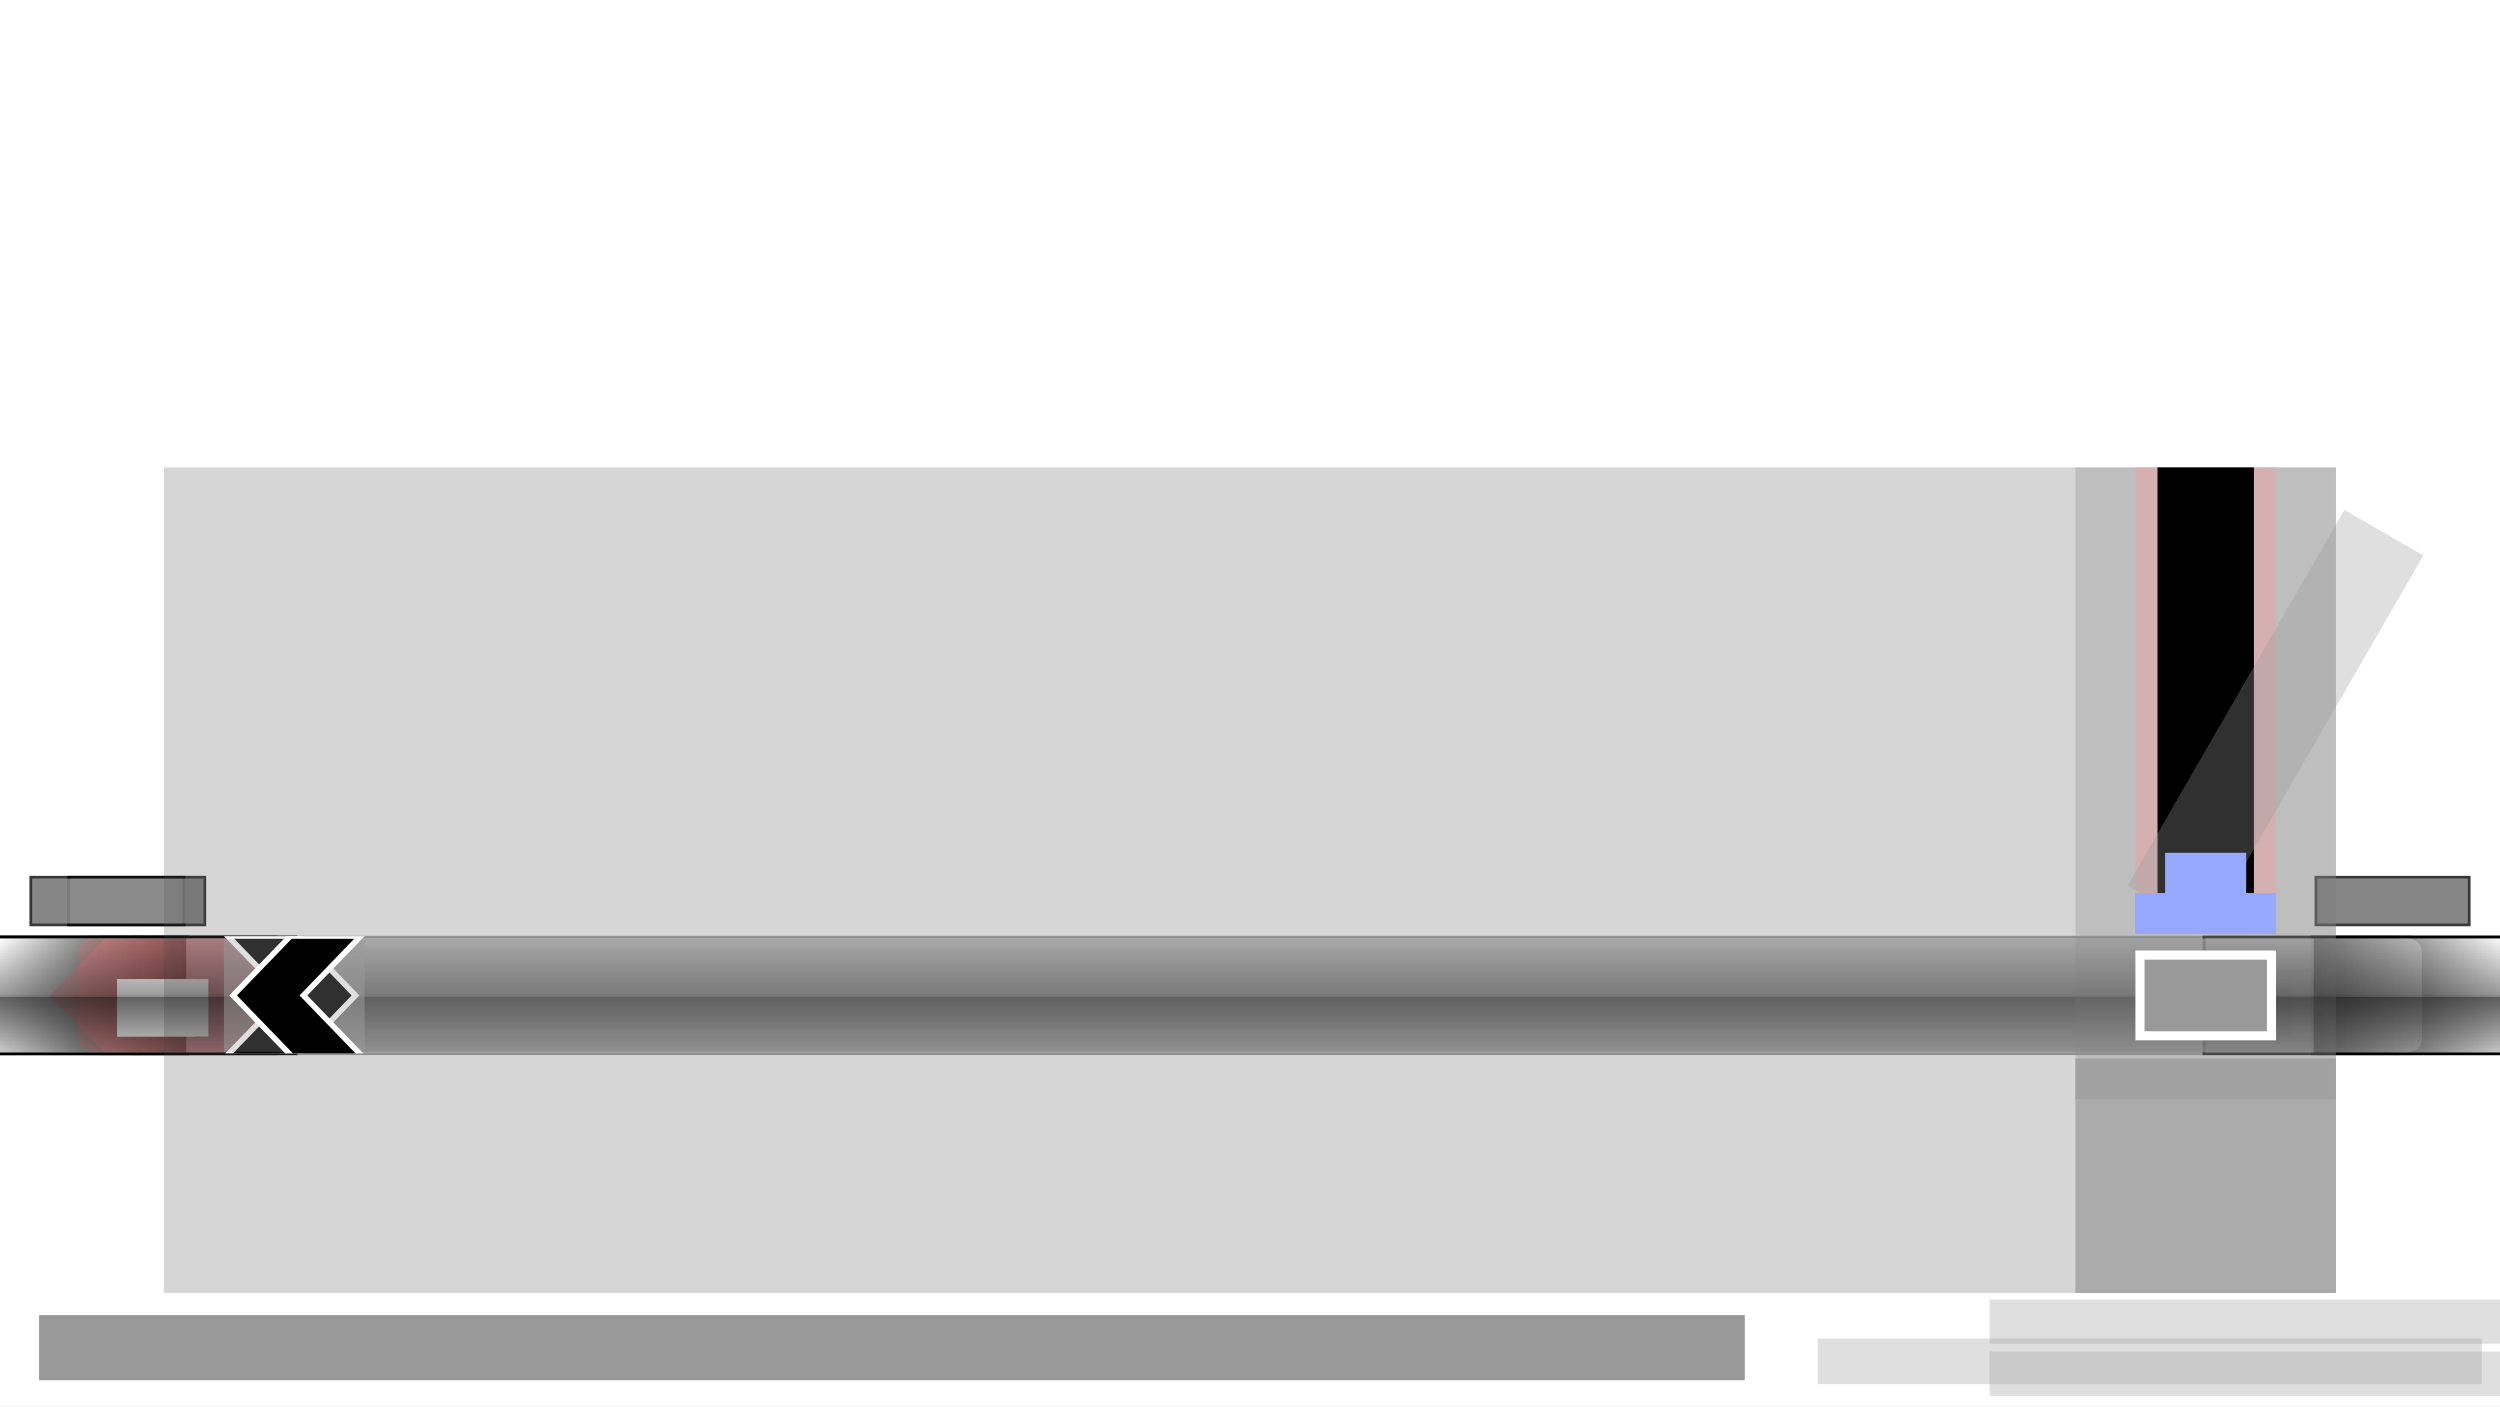
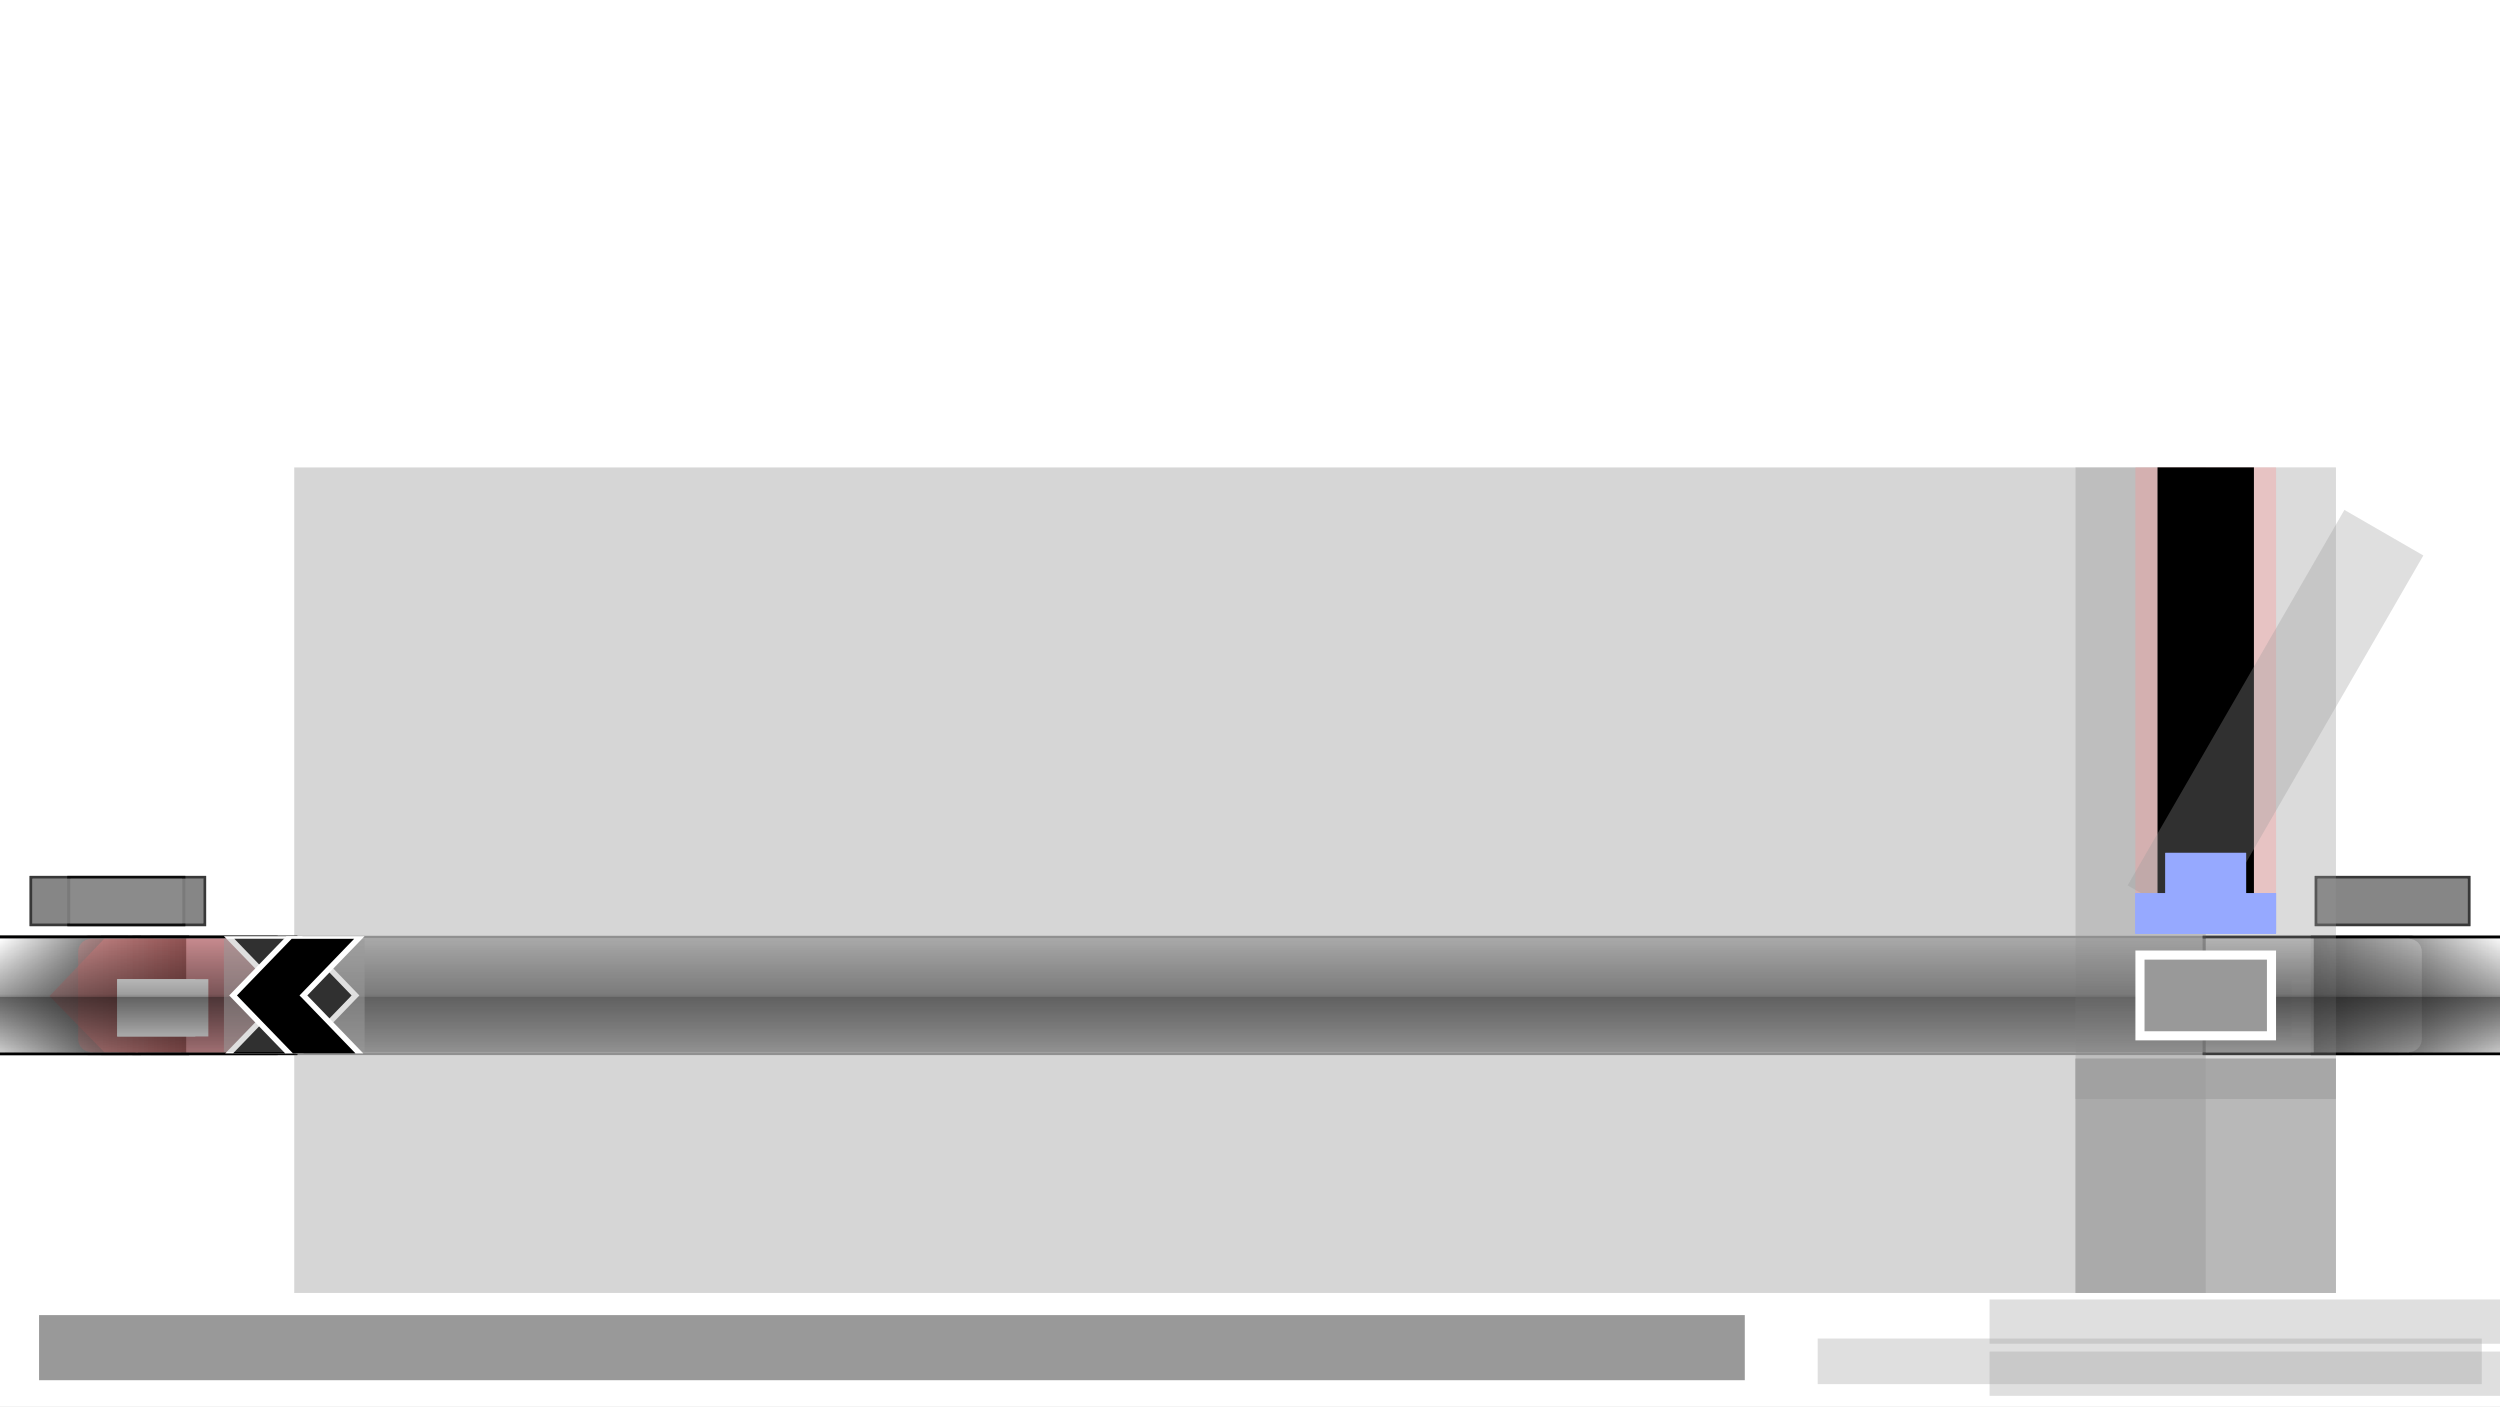
<svg xmlns="http://www.w3.org/2000/svg" id="display" viewBox="0 0 1920 1080">
  <defs>
    <linearGradient id="tokyuBackGradient" x1="0" y1="0" x2="0" y2="1" gradientUnits="objectBoundingBox">
      <stop offset="0.00%" stop-color="rgb(74, 75, 86)" />
      <stop offset="47.31%" stop-color="rgb(37, 37, 41)" />
      <stop offset="47.92%" stop-color="rgb(6, 6, 8)" />
      <stop offset="52.06%" stop-color="rgb(7, 7, 7)" />
      <stop offset="92.70%" stop-color="rgb(75, 74, 81)" />
      <stop offset="93.05%" stop-color="rgb(166, 167, 172)" />
      <stop offset="94.63%" stop-color="rgb(21, 21, 21)" />
      <stop offset="95.16%" stop-color="rgb(255, 255, 255)" />
      <stop offset="96.73%" stop-color="rgb(255, 255, 255)" />
      <stop offset="96.99%" stop-color="rgb(255, 0, 0)" />
      <stop offset="99.68%" stop-color="rgb(255, 0, 0)" />
      <stop offset="100.00%" stop-color="rgb(255, 30, 30)" />
    </linearGradient>
    <linearGradient id="innerGradient" x1="0" y1="0" x2="0" y2="1">
      <stop offset="0%" stop-color="rgb(255, 255, 255)" />
      <stop offset="51%" stop-color="rgb(220, 220, 220)" />
      <stop offset="51.11%" stop-color="rgb(158, 158, 158)" />
      <stop offset="81.11%" stop-color="rgb(201, 201, 201)" />
      <stop offset="100%" stop-color="rgb(228, 228, 228)" />
    </linearGradient>
    <linearGradient id="outerGradient" x1="0" y1="0" x2="0" y2="1">
      <stop offset="0%" stop-color="rgb(255, 255, 255)" />
      <stop offset="17.78%" stop-color="rgb(228, 228, 228)" />
      <stop offset="48.89%" stop-color="rgb(182, 182, 182)" />
      <stop offset="51.11%" stop-color="rgb(158, 158, 158)" />
      <stop offset="81.11%" stop-color="rgb(201, 201, 201)" />
      <stop offset="100%" stop-color="rgb(228, 228, 228)" />
    </linearGradient>
    <linearGradient id="outlineGradient" x1="0" y1="0" x2="0" y2="1">
      <stop offset="0%" stop-color="rgb(44, 44, 44)" />
      <stop offset="100%" stop-color="rgb(211, 211, 211)" />
    </linearGradient>
    <filter id="outline">
      <feMorphology in="SourceAlpha" result="DILATED" operator="dilate" radius="2" />
      <feFlood flood-color="black" result="BLACK" />
      <feComposite in="BLACK" in2="DILATED" operator="in" result="OUTLINE" />
      <feMerge>
        <feMergeNode in="OUTLINE" />
        <feMergeNode in="SourceGraphic" />
      </feMerge>
    </filter>
    <filter id="dropShadow" x="-50%" y="-50%" width="200%" height="200%">
      <feDropShadow dx="0" dy="4" stdDeviation="4" flood-color="black" flood-opacity="0.5" />
    </filter>
    <filter id="dropShadow2" x="-50%" y="-50%" width="200%" height="200%">
      <feDropShadow dx="0" dy="-4" stdDeviation="4" flood-color="black" flood-opacity="0.5" />
    </filter>
    <linearGradient id="lineShadowLeft" x1="0" y1="0" x2="1" y2="0">
      <stop offset="0%" stop-color="#ffffff" />
      <stop offset="100%" stop-color="#000000" />
    </linearGradient>
    <linearGradient id="lineShadowRight" x1="0" y1="0" x2="1" y2="0">
      <stop offset="0%" stop-color="#000000" />
      <stop offset="100%" stop-color="#ffffff" />
    </linearGradient>
    <filter id="grayscale">
      <feColorMatrix type="matrix" values="0.333 0.333 0.333 0 0.2 0.333 0.333 0.333 0 0.2 0.333 0.333 0.333 0 0.2 0 0 0 1 0" />
    </filter>
  </defs>
  <rect lcdParts="static" id="background" x="0" y="0" width="1920" height="1080" fill="#FFFFFF" />
  <g lcdParts="arrange" isDraw="direction == 0" arrange-axis="x" arrange-interval="0" lcd-holAlign="right" shadowId="inner, outer" filter="url(#outline)">
    <rect lcdParts="arrangeArea" x="0" y="721" width="1920" height="87" fill="rgba(221, 221, 221, 0.2)" />
    <g lcdParts="group" lcd-color="rootSection.color">
      <rect lcdParts="groupArea" x="0" y="721" width="226" height="87" fill="rgba(221, 221, 221, 0.2)" />
      <rect lcdParts="static" isDraw="(rootSection.type == 0) and (rootSection.isConnect)" lcd-noFilter="true" noFilterZ="down" lcd-color="url(#lineShadowLeft)" shadowId="" x="0" y="721" width="143" height="87" fill="url(#lineShadowLeft)" />
      <path lcdParts="static" isDraw="rootSection.type == 0" d="M 70 721 H 226 V 808 H 70 a 10 10 0 0 1 -10 -10 V 731 a 10 10 0 0 1 10 -10 Z" fill="rgba(215,129,129,0.4)" />
      <rect lcdParts="static" isDraw="(rootSection.type == 1) and (direction == 0)" x="0" y="721" width="226" height="87" fill="rgba(227,127,127,0.4)" />
      <polygon lcdParts="static" isDraw="(rootSection.type == 1) and (direction == 1)" points="226,721 80,721 38,765 80,808 226,808" fill="rgba(227,127,127,0.4)" />
      <rect lcdParts="textBox" lcdText="#{rootSection.lineName}" visible="langId != 2" isDraw="isDrawLineName" lcd-noFilter="true" lcd-color="rootSection.lineNameColor" x="25" y="675" width="115" height="34" fill="#99999950" data-style="{&quot;fontFamily&quot;: &quot;BIZ UDGothic&quot;, &quot;fontWeight&quot;: &quot;600&quot;, &quot;textAnchor&quot;: &quot;middle&quot;}" />
      <rect lcdParts="textBox" lcdText="#{rootSection.lineNameEng}" visible="langId == 2" isDraw="isDrawLineName" lcd-noFilter="true" lcd-color="rootSection.lineNameColor" x="25" y="675" width="115" height="34" fill="#99999950" data-style="{&quot;fontFamily&quot;: &quot;sans-serif&quot;, &quot;fontWeight&quot;: &quot;600&quot;, &quot;textAnchor&quot;: &quot;middle&quot;}" />
    </g>
    <g lcdParts="group" lcd-arg="section:sections" argDirection="0">
      <rect lcdParts="groupArea" x="0" y="721" width="210" height="87" fill="rgba(221, 221, 221, 0.2)" />
      <rect lcdParts="static" isDraw="$section.type == 0" lcd-color="$section.color1" x="-1" y="721" width="107" height="87" fill="rgba(227,127,127,0.4)" />
      <rect lcdParts="static" isDraw="$section.type == 0" lcd-color="$section.color2" x="104" y="721" width="107" height="87" fill="rgba(227,127,127,0.4)" />
      <path lcdParts="static" isDraw="$section.type == 1" lcd-color="$section.color1" d=" M -1 721 L 96 721 Q 82 742.75, 96 766.5 Q 124 788.25, 96 808 L -1 808 Z " fill="rgba(0,191,255,0.20)" stroke-width="2" data-basePoint="1484,721" />
      <path lcdParts="static" isDraw="$section.type == 1" lcd-color="$section.color2" d=" M 211 721 L 118 721 Q 94 740, 116 764.5 Q 131 780, 118 808 L 211 808 Z " fill="rgba(0,191,255,0.20)" stroke-width="2" data-basePoint="1484,721" />
      <rect lcdParts="textBox" lcdText="#{$section.lineName}" visible="langId != 2" isDraw="isDrawLineName" lcd-noFilter="true" lcd-color="$section.lineNameColor" x="54" y="675" width="102" height="34" fill="#99999950" data-style="{&quot;fontFamily&quot;: &quot;BIZ UDGothic&quot;, &quot;fontWeight&quot;: &quot;600&quot;, &quot;textAnchor&quot;: &quot;middle&quot;}" />
      <rect lcdParts="textBox" lcdText="#{$section.lineNameEng}" visible="langId == 2" isDraw="isDrawLineName" lcd-noFilter="true" lcd-color="$section.lineNameColor" x="54" y="675" width="102" height="34" fill="#99999950" data-style="{&quot;fontFamily&quot;: &quot;sans-serif&quot;, &quot;fontWeight&quot;: &quot;600&quot;, &quot;textAnchor&quot;: &quot;middle&quot;}" />
    </g>
    <g lcdParts="group" lcd-color="arrowSection.color">
      <rect lcdParts="groupArea" x="1694" y="721" width="226" height="87" fill="rgba(221, 221, 221, 0.2)" />
      <rect lcdParts="static" isDraw="(arrowSection.type == 0) and (arrowSection.isConnect)" lcd-noFilter="true" noFilterZ="down" lcd-color="url(#lineShadowRight)" shadowId="" x="1777" y="721" width="143" height="87" fill="url(#lineShadowRight)" />
      <path lcdParts="static" isDraw="arrowSection.type == 0" d="M 1850 721 H 1694 V 808 H 1850 a 10 10 0 0 0 10 -10 V 731 a 10 10 0 0 0 -10 -10 Z" data-basePoint="1694,721" fill="rgba(221, 221, 221, 0.4)" />
      <rect lcdParts="static" isDraw="(arrowSection.type == 1) and (direction == 1)" x="1694" y="721" width="226" height="87" fill="rgba(221, 221, 221, 0.2)" />
      <polygon lcdParts="static" isDraw="(arrowSection.type == 1) and (direction == 0)" points="1694,721 1840,721 1882,765 1840,808 1694,808" fill="rgba(221, 221, 221, 0.4)" />
      <rect lcdParts="textBox" lcdText="#{arrowSection.lineName}" visible="langId != 2" isDraw="isDrawLineName" lcd-noFilter="true" lcd-color="arrowSection.lineNameColor" x="1780" y="675" width="115" height="34" fill="#99999950" data-style="{&quot;fontFamily&quot;: &quot;BIZ UDGothic&quot;, &quot;fontWeight&quot;: &quot;600&quot;, &quot;textAnchor&quot;: &quot;middle&quot;}" />
      <rect lcdParts="textBox" lcdText="#{arrowSection.lineNameEng}" visible="langId == 2" isDraw="isDrawLineName" lcd-noFilter="true" lcd-color="arrowSection.lineNameColor" x="1780" y="675" width="115" height="34" fill="#99999950" data-style="{&quot;fontFamily&quot;: &quot;sans-serif&quot;, &quot;fontWeight&quot;: &quot;600&quot;, &quot;textAnchor&quot;: &quot;middle&quot;}" />
      <rect lcdParts="textBox" lcdText="(分)" visible="langId != 2" isDraw="isDrawTime" x="1770" y="752" width="60" height="44" fill="#ffffff" data-style="{&quot;fill&quot;: &quot;rgb(255, 255, 255)&quot;, &quot;fontFamily&quot;: &quot;BIZ UDGothic&quot;, &quot;fontWeight&quot;: &quot;600&quot;, &quot;textAnchor&quot;: &quot;middle&quot;, &quot;textShadow&quot;: &quot;1px 1px 1px rgb(50, 50, 50)&quot;}" />
      <rect lcdParts="textBox" lcdText="(min)" visible="langId == 2" isDraw="isDrawTime" x="1760" y="752" width="70" height="44" fill="#ffffff" data-style="{&quot;fill&quot;: &quot;rgb(255, 255, 255)&quot;, &quot;fontFamily&quot;: &quot;sans-serif&quot;, &quot;fontWeight&quot;: &quot;600&quot;, &quot;textAnchor&quot;: &quot;middle&quot;, &quot;textShadow&quot;: &quot;1px 1px 1px rgb(50, 50, 50)&quot;}" />
    </g>
  </g>
  <g lcdParts="arrange" isDraw="direction == 1" arrangeDirection="1" arrange-axis="x" arrange-interval="0" shadowId="inner, outer" filter="url(#outline)">
    <rect lcdParts="arrangeArea" x="0" y="721" width="1920" height="87" fill="rgba(221, 221, 221, 0.2)" />
    <g lcdParts="group" lcd-color="rootSection.color">
      <rect lcdParts="groupArea" x="1694" y="721" width="226" height="87" fill="rgba(221, 221, 221, 0.2)" />
      <rect lcdParts="static" isDraw="(rootSection.type == 0) and (rootSection.isConnect)" lcd-noFilter="true" noFilterZ="down" lcd-color="url(#lineShadowRight)" shadowId="" x="1777" y="721" width="143" height="87" fill="url(#lineShadowRight)" />
      <path lcdParts="static" isDraw="rootSection.type == 0" d="M 1850 721 H 1694 V 808 H 1850 a 10 10 0 0 0 10 -10 V 731 a 10 10 0 0 0 -10 -10 Z" data-basePoint="1694,721" fill="rgba(221, 221, 221, 0.4)" />
      <rect lcdParts="static" isDraw="(rootSection.type == 1) and (direction == 1)" x="1694" y="721" width="226" height="87" fill="rgba(221, 221, 221, 0.2)" />
      <rect lcdParts="textBox" lcdText="#{rootSection.lineName}" visible="langId != 2" isDraw="isDrawLineName" lcd-noFilter="true" lcd-color="rootSection.lineNameColor" x="1780" y="675" width="115" height="34" fill="#99999950" data-style="{&quot;fontFamily&quot;: &quot;BIZ UDGothic&quot;, &quot;fontWeight&quot;: &quot;600&quot;, &quot;textAnchor&quot;: &quot;middle&quot;}" />
      <rect lcdParts="textBox" lcdText="#{rootSection.lineNameEng}" visible="langId == 2" isDraw="isDrawLineName" lcd-noFilter="true" lcd-color="rootSection.lineNameColor" x="1780" y="675" width="115" height="34" fill="#99999950" data-style="{&quot;fontFamily&quot;: &quot;sans-serif&quot;, &quot;fontWeight&quot;: &quot;600&quot;, &quot;textAnchor&quot;: &quot;middle&quot;}" />
    </g>
    <g lcdParts="group" lcd-arg="section:sections">
      <rect lcdParts="groupArea" x="0" y="721" width="210" height="87" fill="rgba(221, 221, 221, 0.2)" />
      <rect lcdParts="static" isDraw="$section.type == 0" lcd-color="$section.color2" x="-1" y="721" width="107" height="87" fill="rgba(227,127,127,0.4)" />
      <rect lcdParts="static" isDraw="$section.type == 0" lcd-color="$section.color1" x="104" y="721" width="107" height="87" fill="rgba(227,127,127,0.4)" />
      <path lcdParts="static" isDraw="$section.type == 1" lcd-color="$section.color2" d=" M -1 721 L 96 721 Q 82 742.75, 96 766.5 Q 124 788.25, 96 808 L -1 808 Z " fill="rgba(0,191,255,0.20)" stroke-width="2" data-basePoint="1484,721" />
      <path lcdParts="static" isDraw="$section.type == 1" lcd-color="$section.color1" d=" M 211 721 L 118 721 Q 94 740, 116 764.5 Q 131 780, 118 808 L 211 808 Z " fill="rgba(0,191,255,0.20)" stroke-width="2" data-basePoint="1484,721" />
      <rect lcdParts="textBox" lcdText="#{$section.lineName}" visible="langId != 2" isDraw="isDrawLineName" lcd-noFilter="true" lcd-color="$section.lineNameColor" x="54" y="675" width="102" height="34" fill="#99999950" data-style="{&quot;fontFamily&quot;: &quot;BIZ UDGothic&quot;, &quot;fontWeight&quot;: &quot;600&quot;, &quot;textAnchor&quot;: &quot;middle&quot;}" />
      <rect lcdParts="textBox" lcdText="#{$section.lineNameEng}" visible="langId == 2" isDraw="isDrawLineName" lcd-noFilter="true" lcd-color="$section.lineNameColor" x="54" y="675" width="102" height="34" fill="#99999950" data-style="{&quot;fontFamily&quot;: &quot;sans-serif&quot;, &quot;fontWeight&quot;: &quot;600&quot;, &quot;textAnchor&quot;: &quot;middle&quot;}" />
    </g>
    <g lcdParts="group" lcd-color="arrowSection.color">
      <rect lcdParts="groupArea" x="0" y="721" width="226" height="87" fill="rgba(221, 221, 221, 0.2)" />
      <rect lcdParts="static" isDraw="(arrowSection.type == 0) and (arrowSection.isConnect)" lcd-noFilter="true" noFilterZ="down" lcd-color="url(#lineShadowLeft)" shadowId="" x="0" y="721" width="143" height="87" fill="url(#lineShadowLeft)" />
      <path lcdParts="static" isDraw="arrowSection.type == 0" d="M 70 721 H 226 V 808 H 70 a 10 10 0 0 1 -10 -10 V 731 a 10 10 0 0 1 10 -10 Z" fill="rgba(215,129,129,0.4)" />
      <polygon lcdParts="static" isDraw="arrowSection.type == 1" points="226,721 80,721 38,765 80,808 226,808" fill="rgba(227,127,127,0.4)" />
      <rect lcdParts="textBox" lcdText="#{arrowSection.lineName}" visible="langId != 2" isDraw="isDrawLineName" lcd-noFilter="true" lcd-color="arrowSection.lineNameColor" x="25" y="675" width="115" height="34" fill="#99999950" data-style="{&quot;fontFamily&quot;: &quot;BIZ UDGothic&quot;, &quot;fontWeight&quot;: &quot;600&quot;, &quot;textAnchor&quot;: &quot;middle&quot;}" />
      <rect lcdParts="textBox" lcdText="#{arrowSection.lineNameEng}" visible="langId == 2" isDraw="isDrawLineName" lcd-noFilter="true" lcd-color="arrowSection.lineNameColor" x="25" y="675" width="115" height="34" fill="#99999950" data-style="{&quot;fontFamily&quot;: &quot;sans-serif&quot;, &quot;fontWeight&quot;: &quot;600&quot;, &quot;textAnchor&quot;: &quot;middle&quot;}" />
      <rect lcdParts="textBox" lcdText="(分)" visible="langId != 2" isDraw="isDrawTime" x="90" y="752" width="60" height="44" fill="#ffffff" data-style="{&quot;fill&quot;: &quot;rgb(255, 255, 255)&quot;, &quot;fontFamily&quot;: &quot;BIZ UDGothic&quot;, &quot;fontWeight&quot;: &quot;600&quot;, &quot;textAnchor&quot;: &quot;middle&quot;, &quot;textShadow&quot;: &quot;1px 1px 1px rgb(50, 50, 50)&quot;}" />
      <rect lcdParts="textBox" lcdText="(min)" visible="langId == 2" isDraw="isDrawTime" x="90" y="752" width="70" height="44" fill="#ffffff" data-style="{&quot;fill&quot;: &quot;rgb(255, 255, 255)&quot;, &quot;fontFamily&quot;: &quot;sans-serif&quot;, &quot;fontWeight&quot;: &quot;600&quot;, &quot;textAnchor&quot;: &quot;middle&quot;, &quot;textShadow&quot;: &quot;1px 1px 1px rgb(50, 50, 50)&quot;}" />
    </g>
  </g>
  <rect lcdParts="mulShadow" shadowId="inner" x="0" y="721" width="1920" height="87" fill="url(#innerGradient)" style="mix-blend-mode: multiply;" />
-   <g lcdParts="slot" isDraw="direction == 0" interval="13" slotNum="stationFrameNum" slotStart="end" setPoint="center">
-     <rect lcdParts="slotArea" x="126" y="359" width="1668" height="634" fill="#55555520" />
+   <g lcdParts="slot" isDraw="direction == 0" interval="13" slotNum="stationFrameNum" slotStart="end" setPoint="edge">
+     <rect lcdParts="slotArea" x="226" y="359" width="1468" height="634" fill="#55555520" />
    <rect lcd-funcCall="stationInfo" lcd-arg="dispStation:dispStationList" argOrder="1" slotPoint="auto" x="1594" y="359" width="200" height="634" fill="#99999930" />
  </g>
-   <g lcdParts="slot" isDraw="direction == 1" interval="13" slotNum="stationFrameNum" slotStart="start" setPoint="center">
-     <rect lcdParts="slotArea" x="126" y="359" width="1668" height="634" fill="#55555520" />
+   <g lcdParts="slot" isDraw="direction == 1" interval="13" slotNum="stationFrameNum" slotStart="start" setPoint="edge">
+     <rect lcdParts="slotArea" x="226" y="359" width="1468" height="634" fill="#55555520" />
    <rect lcd-funcCall="stationInfo" lcd-arg="dispStation:dispStationList" argOrder="1" slotPoint="auto" x="1594" y="359" width="200" height="634" fill="#99999930" />
  </g>
  <rect lcdParts="mulShadow" shadowId="outer" x="0" y="721" width="1920" height="87" fill="url(#outerGradient)" style="mix-blend-mode: multiply;" />
  <g lcdParts="slot" slotNum="stationFrameNum * 2 - 1">
    <rect lcdParts="slotArea" x="226" y="721" width="1468" height="87" fill="#99999950" />
    <g lcdParts="group" isDraw="direction == 0" slotPoint="(drawPos + (stationFrameNum - dispStationList.length) * 2)">
      <rect lcdParts="groupArea" x="172" y="721" width="108" height="87" fill="#99999950" />
      <g lcdParts="group">
        <polygon lcdParts="static" points="172,719 232,719 276,764.5 233,809 173,809 216,764.5" fill="white" />
        <polygon lcdParts="static" points="180,721 228,721 270,764.5 227,809 179,809 222,764.5">
          <animate attributeName="fill" values="red;blue" dur="2s" repeatCount="indefinite" calcMode="discrete" />
        </polygon>
        <polygon lcdParts="static" points="180,721 228,721 270,764.5 227,809 179,809 222,764.5" fill="url(#innerGradient)" style="mix-blend-mode: multiply;" />
      </g>
    </g>
    <g lcdParts="group" isDraw="direction == 1" slotPoint="stationFrameNum * 2 - 2 - (drawPos + (stationFrameNum - dispStationList.length) * 2)">
      <rect lcdParts="groupArea" x="172" y="721" width="108" height="87" fill="#99999950" />
      <g lcdParts="group" isDraw="direction == 1">
        <polygon lcdParts="static" points="280,719 220,719 176,764.5 219,809 279,809 236,764.5" fill="white" />
        <polygon lcdParts="static" points="272,721 224,721 182,764.5 225,809 273,809 230,764.5">
          <animate attributeName="fill" values="red;blue" dur="2s" repeatCount="indefinite" calcMode="discrete" />
        </polygon>
        <polygon lcdParts="static" points="272,721 224,721 182,764.5 225,809 273,809 230,764.5" fill="url(#innerGradient)" style="mix-blend-mode: multiply;" />
      </g>
    </g>
  </g>
  <rect lcdParts="textBox" lcdText="#{nowStation.name}を出ますと【#{nextStopName}】にとまります" visible="langId != 2" isDraw="isDrawNextStation" x="30" y="1010" width="1310" height="50" fill="#999999" data-style="{&quot;fontFamily&quot;: &quot;BIZ UDGothic&quot;, &quot;fontWeight&quot;: &quot;bold&quot;, &quot;textAnchor&quot;: &quot;start&quot;, &quot;fill&quot;: &quot;rgb(0, 0, 0)&quot;}" lang="ja" />
  <rect lcdParts="textBox" lcdText="運転状況により、" visible="langId != 2" isDraw="isDrawTime" x="1528" y="998" width="400" height="34" fill="#99999950" data-style="{&quot;fontFamily&quot;: &quot;BIZ UDGothic&quot;, &quot;fontWeight&quot;: &quot;bold&quot;, &quot;textAnchor&quot;: &quot;start&quot;, &quot;fill&quot;: &quot;rgb(0, 0, 0)&quot;}" lang="ja" />
  <rect lcdParts="textBox" lcdText="多少時間は異なります。" visible="langId != 2" isDraw="isDrawTime" x="1528" y="1038" width="400" height="34" fill="#99999950" data-style="{&quot;fontFamily&quot;: &quot;BIZ UDGothic&quot;, &quot;fontWeight&quot;: &quot;bold&quot;, &quot;textAnchor&quot;: &quot;start&quot;, &quot;fill&quot;: &quot;rgb(0, 0, 0)&quot;}" lang="ja" />
  <rect lcdParts="textBox" lcdText="Estimated time required." visible="langId == 2" isDraw="isDrawTime" x="1396" y="1028" width="510" height="35" fill="#99999950" data-style="{&quot;fontFamily&quot;: &quot;sans-serif&quot;, &quot;fontWeight&quot;: &quot;regular&quot;, &quot;textAnchor&quot;: &quot;end&quot;, &quot;fill&quot;: &quot;rgb(0, 0, 0)&quot;}" lang="en" />
  <g lcd-funcDef="stationInfo">
    <rect lcdParts="funcArea" x="1594" y="359" width="200" height="634" fill="none" />
    <g lcdParts="group">
      <rect lcdParts="groupArea" x="1594" y="359" width="200" height="634" fill="none" />
      <rect lcd-funcCall="stationContent" isDraw="!$dispStation.isGray" x="1594" y="359" width="200" height="634" fill="none" />
      <rect lcd-funcCall="stationContent" isDraw="$dispStation.isGray" filter="url(#grayscale)" x="1594" y="359" width="200" height="634" fill="none" />
    </g>
  </g>
  <g lcd-funcDef="stationContent">
    <rect lcdParts="funcArea" x="1594" y="359" width="200" height="634" fill="none" />
    <g lcdParts="group">
      <rect lcdParts="groupArea" x="1594" y="359" width="200" height="634" fill="none" />
      <g lcdParts="arrange" visible="langId != 2" arrange-axis="y" arrange-interval="5">
        <rect lcdParts="arrangeArea" x="1640" y="359" width="108" height="355" fill="#FF999930" />
        <rect lcdParts="textBox" lcdText="#{$dispStation.name}　" lcd-holAlign="center" isDraw="$dispStation.name.length == 1" lcd-fitY="true" x="1657" y="359" width="74" height="355" fill="#99999950" data-style="{&quot;fontFamily&quot;: &quot;ShinGoPr6N, BIZ UDGothic&quot;, &quot;fontWeight&quot;: &quot;600&quot;, &quot;textAnchor&quot;: &quot;middle&quot;}" axis="vertical" spacing="5px" base="top" />
        <rect lcdParts="textBox" lcdText="#{$dispStation.name[0]}　#{$dispStation.name[1]}" lcd-holAlign="center" isDraw="$dispStation.name.length == 2" lcd-fitY="true" x="1657" y="359" width="74" height="355" fill="#99999950" data-style="{&quot;fontFamily&quot;: &quot;ShinGoPr6N, BIZ UDGothic&quot;, &quot;fontWeight&quot;: &quot;600&quot;, &quot;textAnchor&quot;: &quot;middle&quot;}" axis="vertical" spacing="5px" base="top" />
        <rect lcdParts="textBox" lcdText="#{$dispStation.name}" lcd-holAlign="center" isDraw="$dispStation.name.length &gt;= 3" lcd-fitY="true" x="1657" y="359" width="74" height="355" fill="#99999950" data-style="{&quot;fontFamily&quot;: &quot;ShinGoPr6N, BIZ UDGothic&quot;, &quot;fontWeight&quot;: &quot;600&quot;, &quot;textAnchor&quot;: &quot;middle&quot;}" axis="vertical" spacing="5px" base="top" />
        <rect lcdParts="textBox" lcdText="#{$dispStation.numIconNext.symbol}-#{$dispStation.numIconNext.number}" isDraw="($dispStation.numIconType == 0) and ($dispStation.numIconNext.isDraw)" lcd-minComRatio="1" lcd-holAlign="center" x="1640" y="686" width="108" height="31" fill="#96a9ff" data-style="{&quot;fontFamily&quot;: &quot;sans-serif&quot;, &quot;fontWeight&quot;: &quot;bold&quot;, &quot;textAnchor&quot;: &quot;middle&quot;, &quot;fill&quot;: &quot;rgb(0, 0, 0)&quot;}" lang="en" />
        <rect lcdParts="numbering" lcd-numKey="#{$dispStation.numIconNext.presetKey}" symbolText="#{$dispStation.numIconNext.symbol}" numberText="#{$dispStation.numIconNext.number}" lineColor="#{$dispStation.numIconNext.color}" outlineWidth="0" isDraw="($dispStation.numIconType == 1) and ($dispStation.numIconNext.isDraw)" lcd-minComRatio="1" lcd-holAlign="center" x="1663" y="655" width="62" height="62" fill="#96a9ff" />
        <rect lcdParts="textBox" lcdText="#{$dispStation.numIcon.symbol}-#{$dispStation.numIcon.number}" isDraw="($dispStation.numIconType == 0) and ($dispStation.numIcon.isDraw)" lcd-minComRatio="1" lcd-holAlign="center" x="1640" y="686" width="108" height="31" fill="#96a9ff" data-style="{&quot;fontFamily&quot;: &quot;sans-serif&quot;, &quot;fontWeight&quot;: &quot;bold&quot;, &quot;textAnchor&quot;: &quot;middle&quot;, &quot;fill&quot;: &quot;rgb(0, 0, 0)&quot;}" lang="en" />
        <rect lcdParts="numbering" lcd-numKey="#{$dispStation.numIcon.presetKey}" symbolText="#{$dispStation.numIcon.symbol}" numberText="#{$dispStation.numIcon.number}" lineColor="#{$dispStation.numIcon.color}" outlineWidth="0" isDraw="($dispStation.numIconType == 1) and ($dispStation.numIcon.isDraw)" lcd-minComRatio="1" lcd-holAlign="center" x="1663" y="655" width="62" height="62" fill="#96a9ff" />
      </g>
      <g lcdParts="arrange" visible="langId == 2" arrange-axis="y" arrange-interval="5">
        <rect lcdParts="arrangeArea" x="1640" y="359" width="108" height="355" fill="#FF999930" />
        <g lcdParts="group" lcd-fitY="true">
          <rect lcdParts="groupArea" x="1657" y="359" width="74" height="355" />
          <rect lcdParts="textBox" lcdText="#{$dispStation.eng}" x="1634" y="680" width="333" height="70" fill="#99999950" transform="rotate(-60, 1634, 680)" data-style="{&quot;fontFamily&quot;: &quot;sans-serif&quot;, &quot;fontWeight&quot;: &quot;500&quot;, &quot;textAnchor&quot;: &quot;start&quot;}" lang="en" />
        </g>
        <rect lcdParts="textBox" lcdText="#{$dispStation.numIconNext.symbol}-#{$dispStation.numIconNext.number}" isDraw="($dispStation.numIconType == 0) and ($dispStation.numIconNext.isDraw)" lcd-minComRatio="1" lcd-holAlign="center" x="1640" y="686" width="108" height="31" fill="#96a9ff" data-style="{&quot;fontFamily&quot;: &quot;sans-serif&quot;, &quot;fontWeight&quot;: &quot;bold&quot;, &quot;textAnchor&quot;: &quot;middle&quot;, &quot;fill&quot;: &quot;rgb(0, 0, 0)&quot;}" lang="en" />
        <rect lcdParts="numbering" lcd-numKey="#{$dispStation.numIconNext.presetKey}" symbolText="#{$dispStation.numIconNext.symbol}" numberText="#{$dispStation.numIconNext.number}" lineColor="#{$dispStation.numIconNext.color}" outlineWidth="0" isDraw="($dispStation.numIconType == 1) and ($dispStation.numIconNext.isDraw)" lcd-minComRatio="1" lcd-holAlign="center" x="1663" y="655" width="62" height="62" fill="#96a9ff" />
        <rect lcdParts="textBox" lcdText="#{$dispStation.numIcon.symbol}-#{$dispStation.numIcon.number}" isDraw="($dispStation.numIconType == 0) and ($dispStation.numIcon.isDraw)" lcd-minComRatio="1" lcd-holAlign="center" x="1640" y="686" width="108" height="31" fill="#96a9ff" data-style="{&quot;fontFamily&quot;: &quot;sans-serif&quot;, &quot;fontWeight&quot;: &quot;bold&quot;, &quot;textAnchor&quot;: &quot;middle&quot;, &quot;fill&quot;: &quot;rgb(0, 0, 0)&quot;}" lang="en" />
        <rect lcdParts="numbering" lcd-numKey="#{$dispStation.numIcon.presetKey}" symbolText="#{$dispStation.numIcon.symbol}" numberText="#{$dispStation.numIcon.number}" lineColor="#{$dispStation.numIcon.color}" outlineWidth="0" isDraw="($dispStation.numIconType == 1) and ($dispStation.numIcon.isDraw)" lcd-minComRatio="1" lcd-holAlign="center" x="1663" y="655" width="62" height="62" fill="#96a9ff" />
      </g>
      <g lcdParts="arrange" visible="langId != 2" arrange-axis="y" arrange-interval="3">
        <rect lcdParts="arrangeArea" x="1594" y="813" width="200" height="180" fill="#99999950" />
        <rect lcdParts="textBox" lcdText="#{$transfer}" lcd-arg="transfer:$dispStation.transfersText" x="1594" y="813" width="200" height="31" fill="#99999950" data-style="{&quot;fontFamily&quot;: &quot;BIZ UDGothic&quot;, &quot;fontWeight&quot;: &quot;600&quot;, &quot;textAnchor&quot;: &quot;start&quot;}" data-textHeightRatio="0.95" />
      </g>
      <g lcdParts="arrange" visible="langId == 2" arrange-axis="y" arrange-interval="3">
        <rect lcdParts="arrangeArea" x="1594" y="813" width="200" height="180" fill="#99999950" />
        <rect lcdParts="textBox" lcdText="#{$transfer}" lcd-arg="transfer:$dispStation.transfersTextEng" x="1594" y="813" width="200" height="31" fill="#99999950" data-style="{&quot;fontFamily&quot;: &quot;sans-serif&quot;, &quot;fontWeight&quot;: &quot;600&quot;, &quot;textAnchor&quot;: &quot;start&quot;}" data-textHeightRatio="0.95" />
      </g>
      <g lcdParts="group" shadowId="outer" lcd-noFilter="true">
        <rect lcdParts="static" isDraw="$dispStation.stationIconType == 0" x="1640" y="730" width="108" height="69" fill="rgb(255, 255, 255)" />
        <polygon lcdParts="static" isDraw="($dispStation.stationIconType == 1) and (direction == 0)" points="1676,738 1687,738 1716,764.5 1687,791 1676,791 1705,764.5" data-basePoint="1285,764.5" fill="rgb(255, 255, 255)" />
        <polygon lcdParts="static" isDraw="($dispStation.stationIconType == 1) and (direction == 1)" points="1712,738 1701,738 1672,764.5 1701,791 1712,791 1683,764.5" data-basePoint="1285,764.5" fill="rgb(255, 255, 255)" />
        <rect lcdParts="textBox" lcdText="#{$dispStation.sectionTime}" isDraw="($dispStation.stationIconType == 0) and !($dispStation.isGray) and (isDrawTime)" x="1647" y="737" width="94" height="55" fill="#999999" data-style="{&quot;fontFamily&quot;: &quot;sans-serif&quot;, &quot;fontWeight&quot;: &quot;bold&quot;, &quot;textAnchor&quot;: &quot;middle&quot;, &quot;fill&quot;: &quot;rgb(0, 0, 0)&quot;}" lang="jp" />
      </g>
    </g>
  </g>
</svg>
